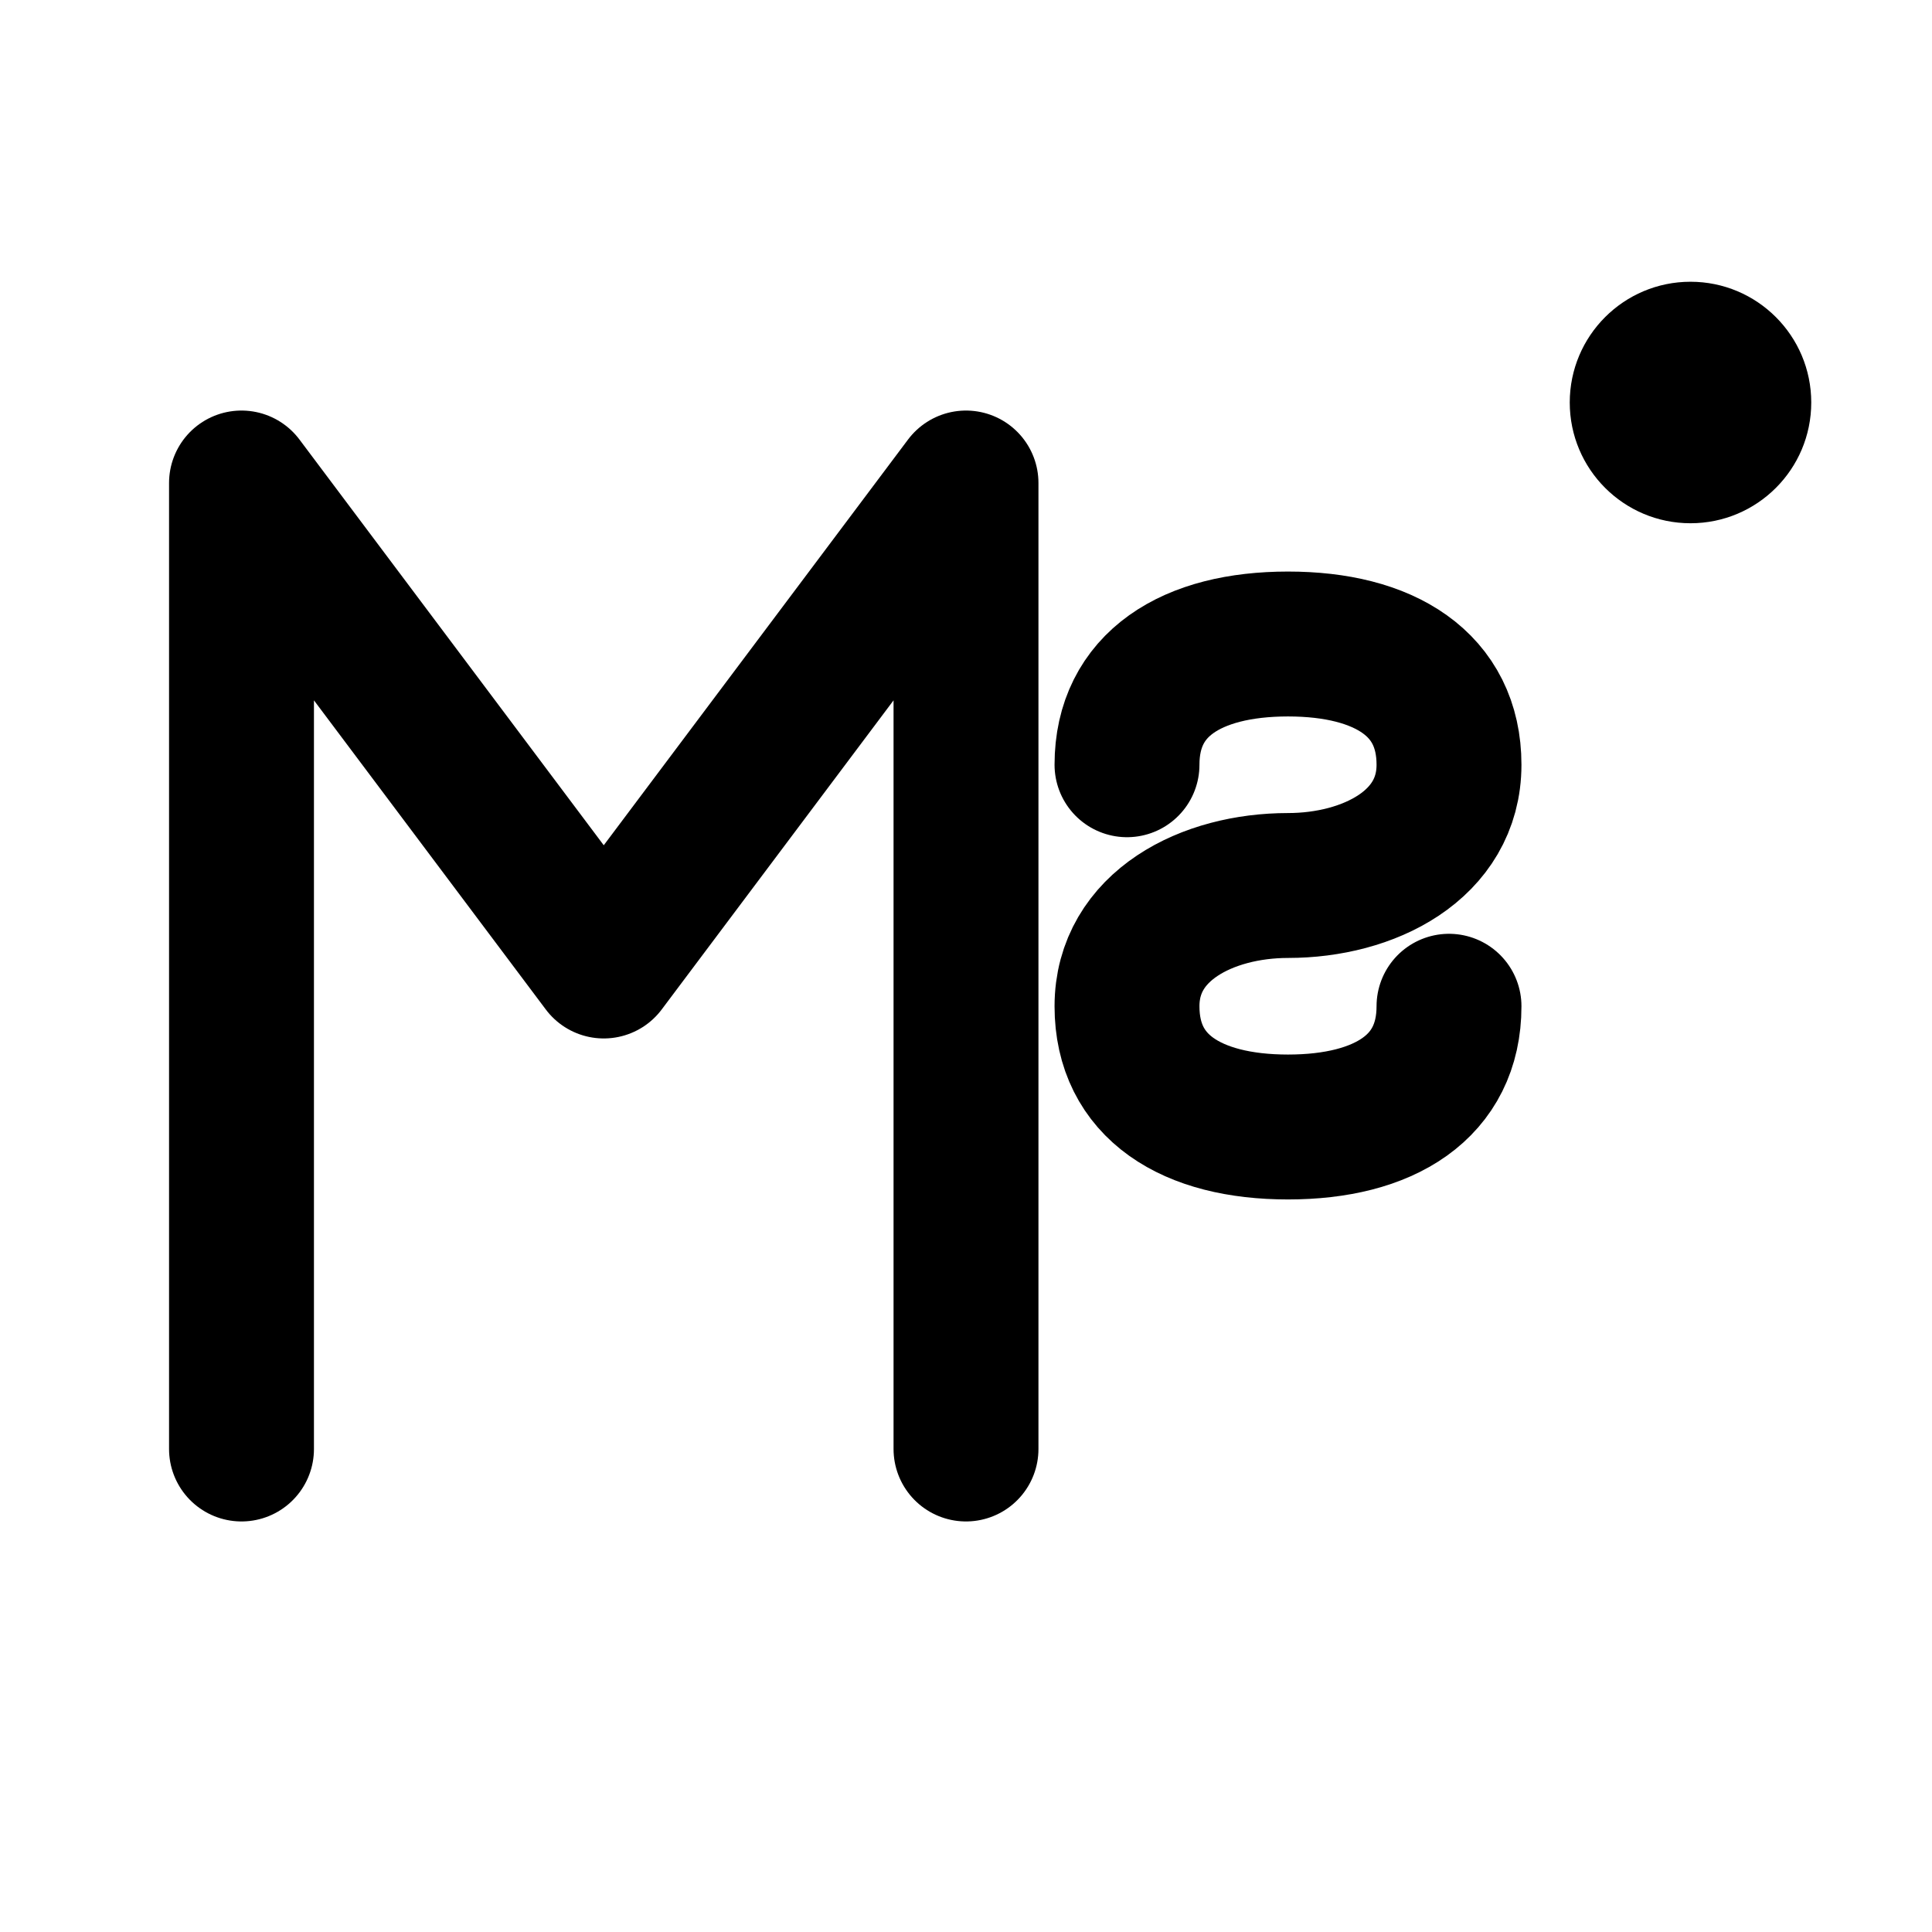
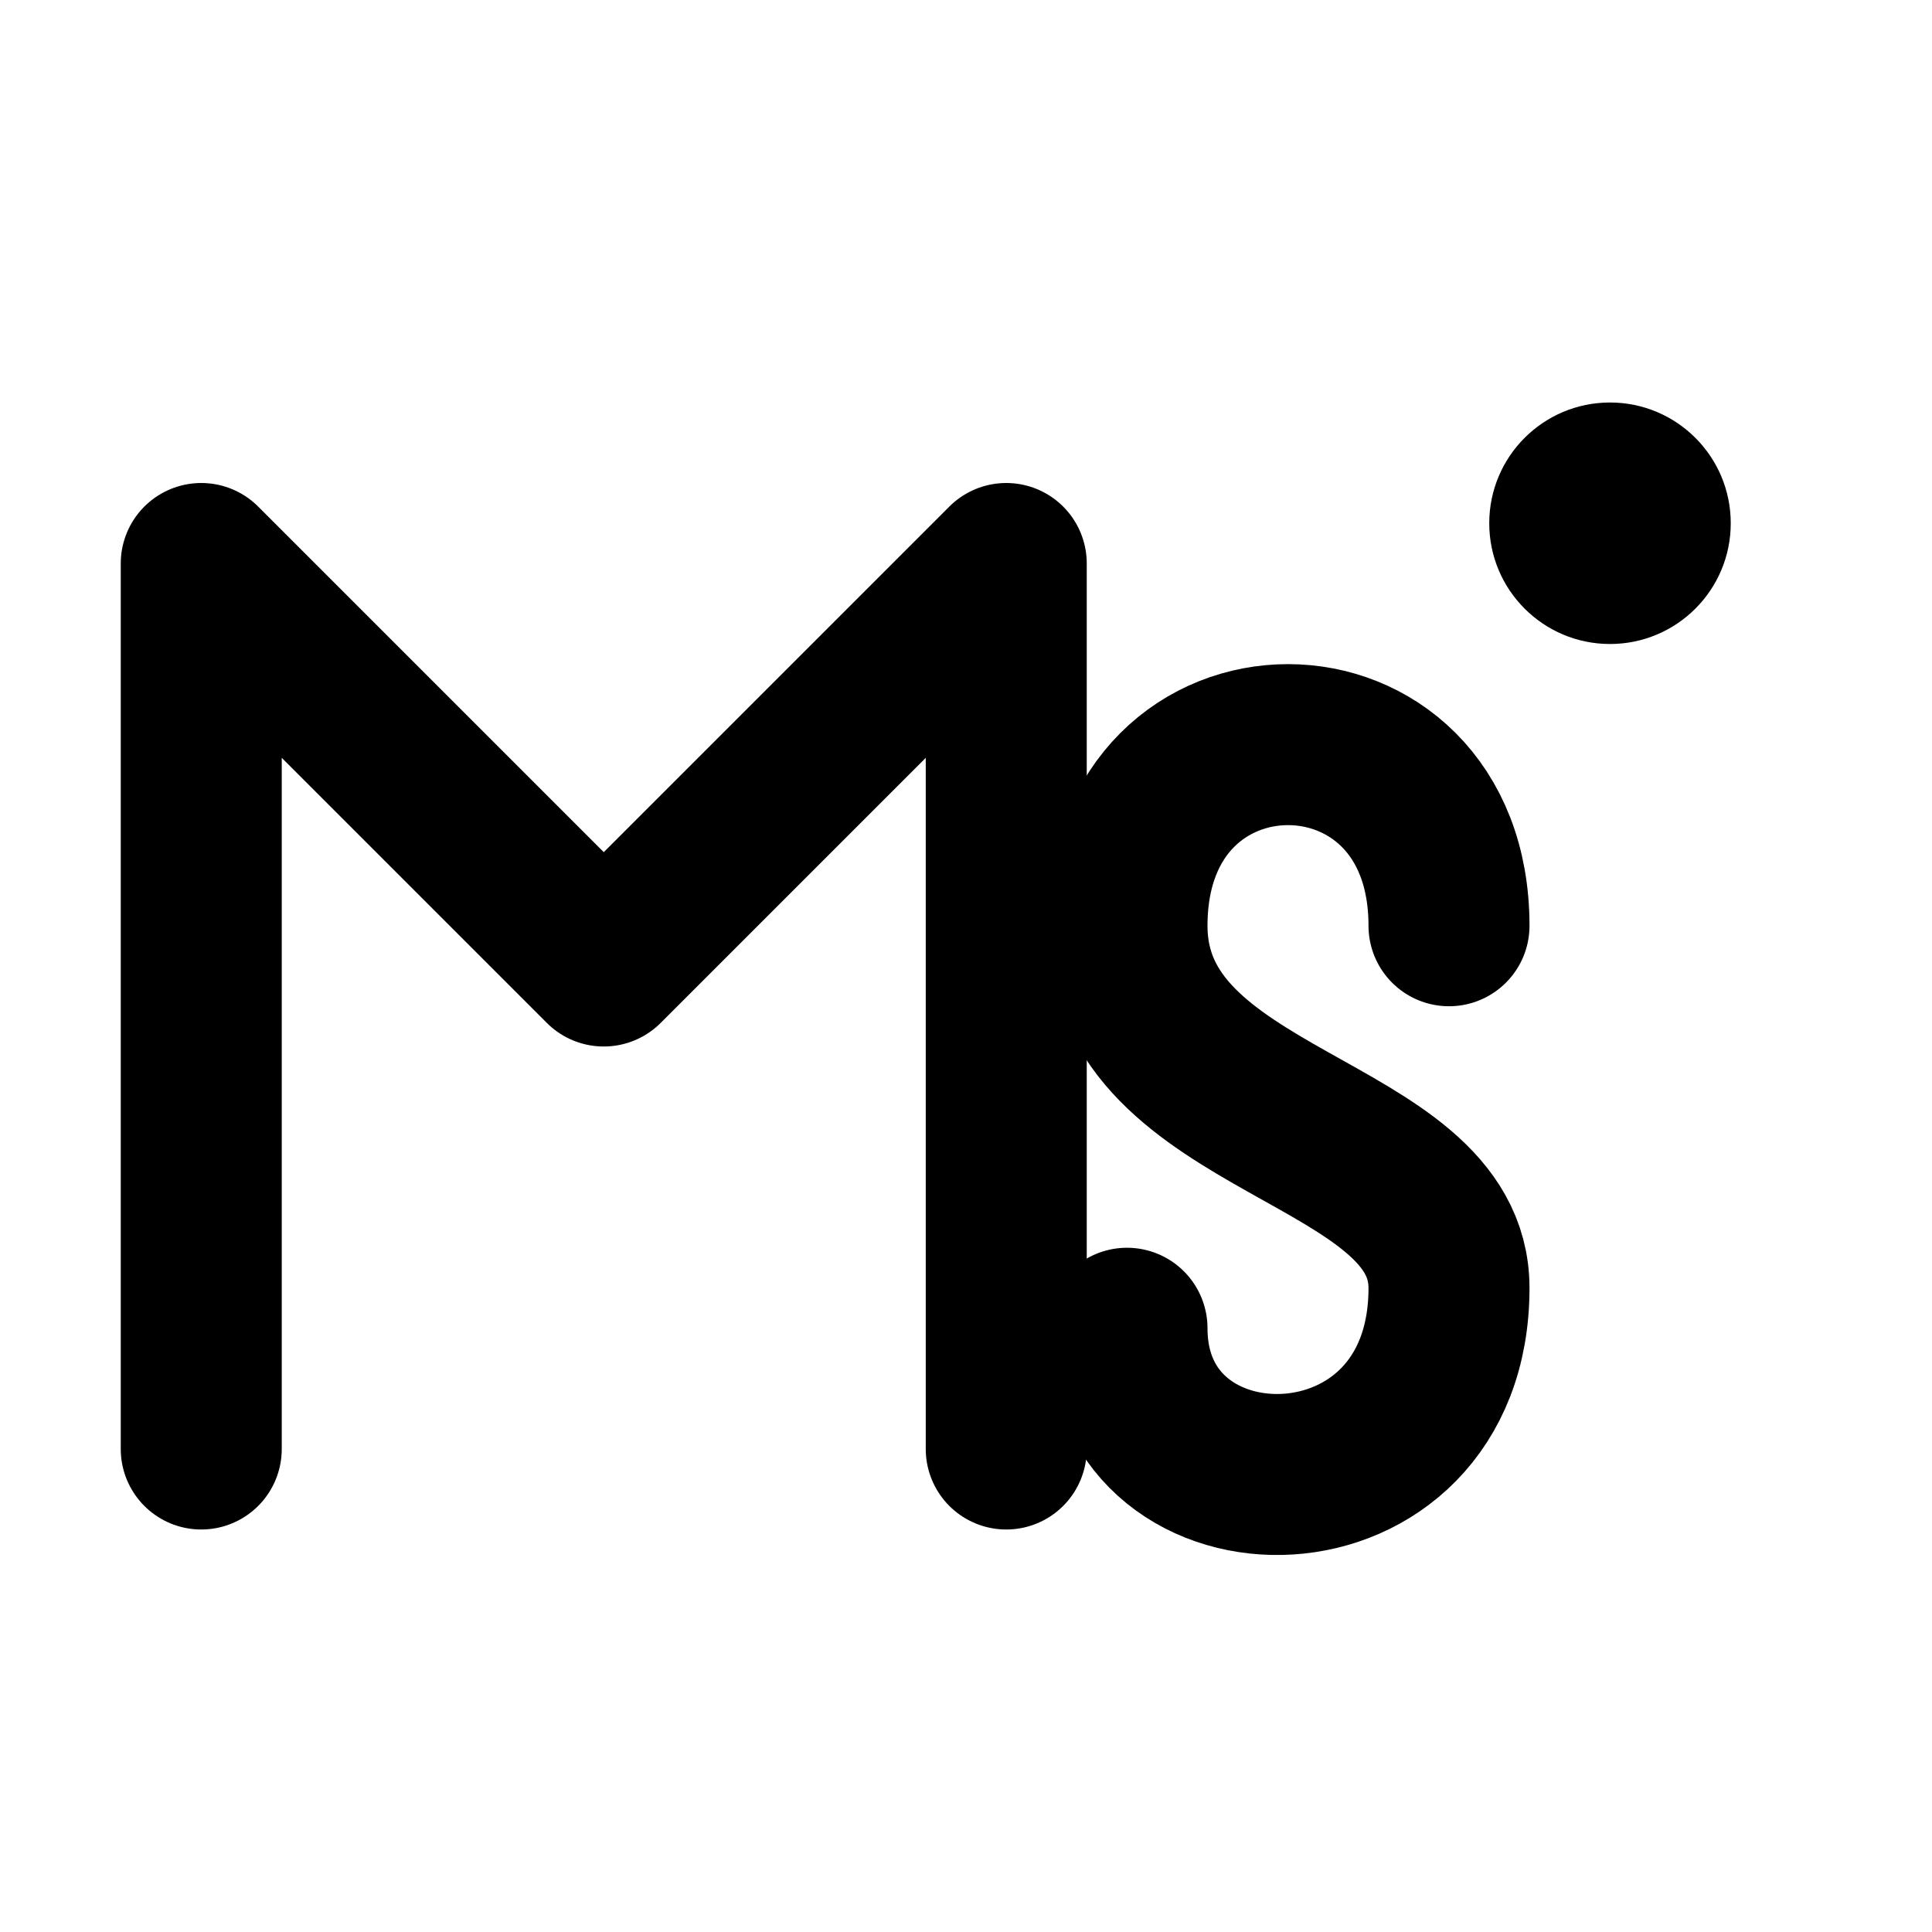
<svg xmlns="http://www.w3.org/2000/svg" viewBox="0 0 24 24" fill="none">
-   <path d="M3 18V6l4.5 6 4.5-6v12" stroke="currentColor" stroke-width="1.8" stroke-linecap="round" stroke-linejoin="round" />
-   <path d="M14 9.5c0-1 .8-1.5 2-1.5s2 .5 2 1.5-1 1.5-2 1.5-2 .5-2 1.5.8 1.5 2 1.5 2-.5 2-1.5" stroke="currentColor" stroke-width="1.8" stroke-linecap="round" stroke-linejoin="round" />
-   <circle cx="21" cy="5" r="1.5" fill="currentColor" />
+   <path d="M 2.5 18 V 7 L 7.5 12 L 12.5 7 V 18" stroke="currentColor" stroke-width="2" stroke-linecap="round" stroke-linejoin="round" />
+   <path d="M 18 11.5 C 18 8.5, 14 8.5, 14 11.5 C 14 14, 18 14, 18 16 C 18 19, 14 19, 14 16.5" stroke="currentColor" stroke-width="2" stroke-linecap="round" stroke-linejoin="round" />
+   <circle cx="20" cy="6.5" r="1.5" fill="currentColor" />
</svg>
